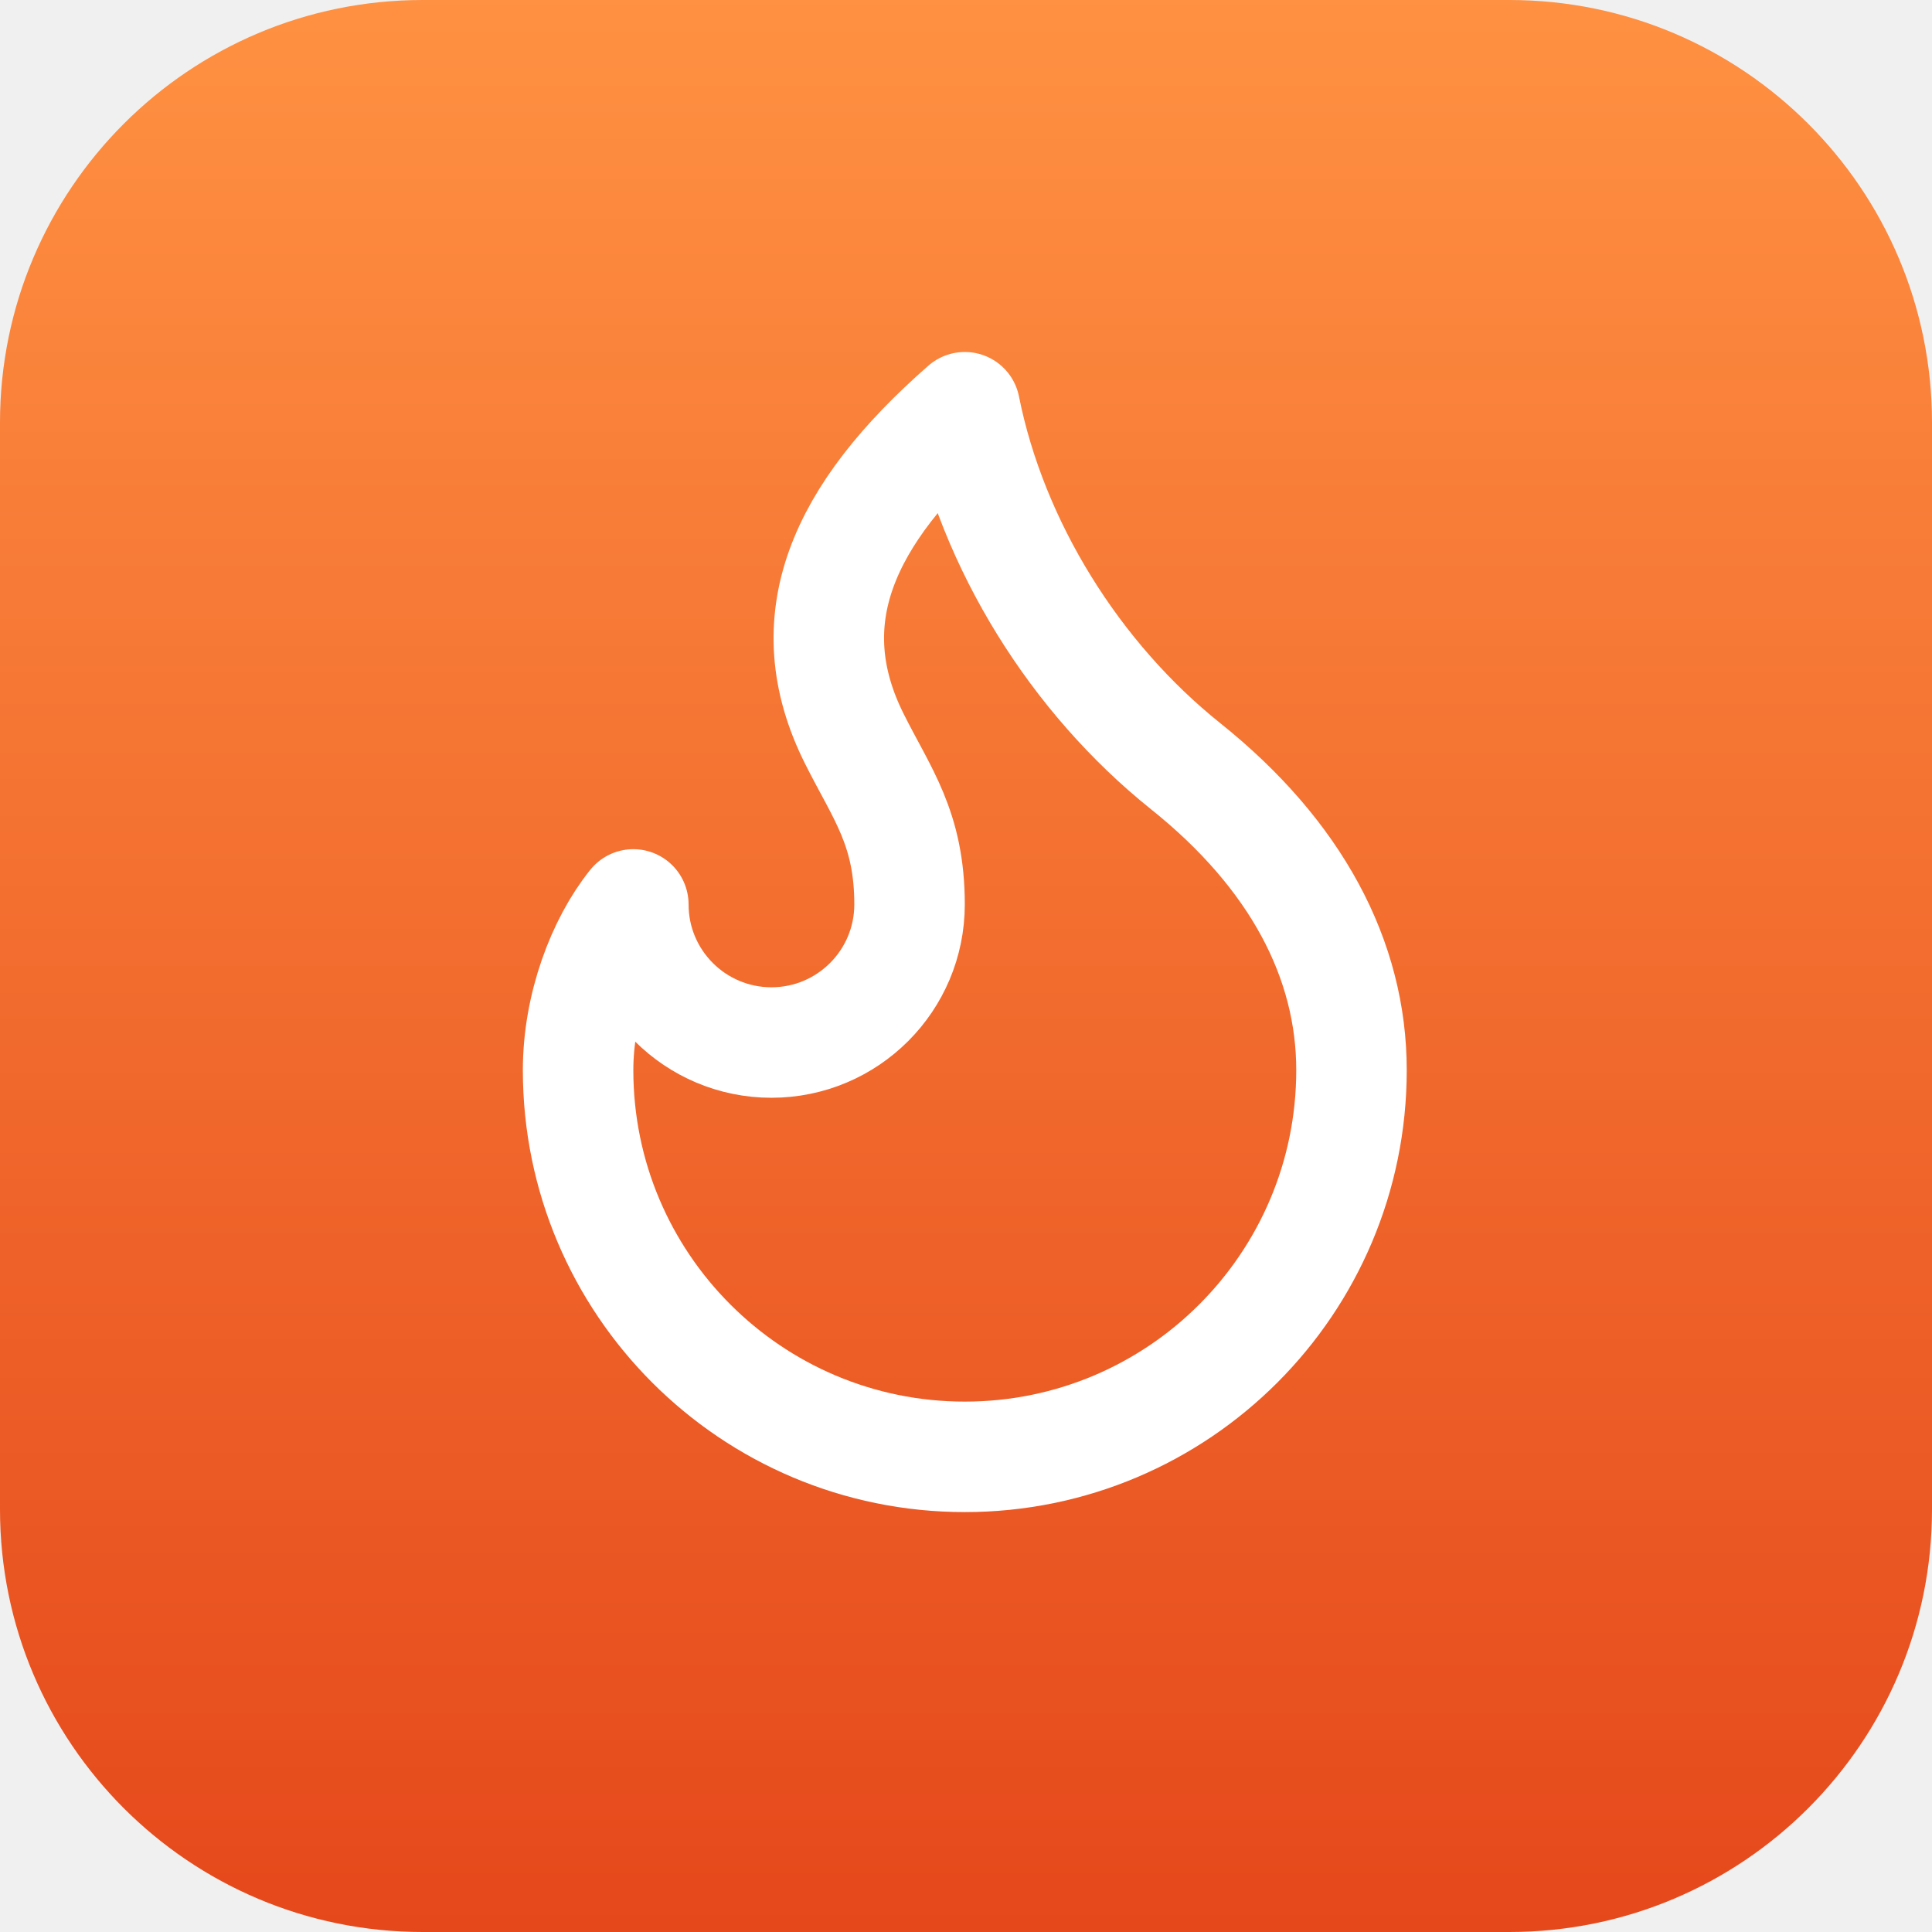
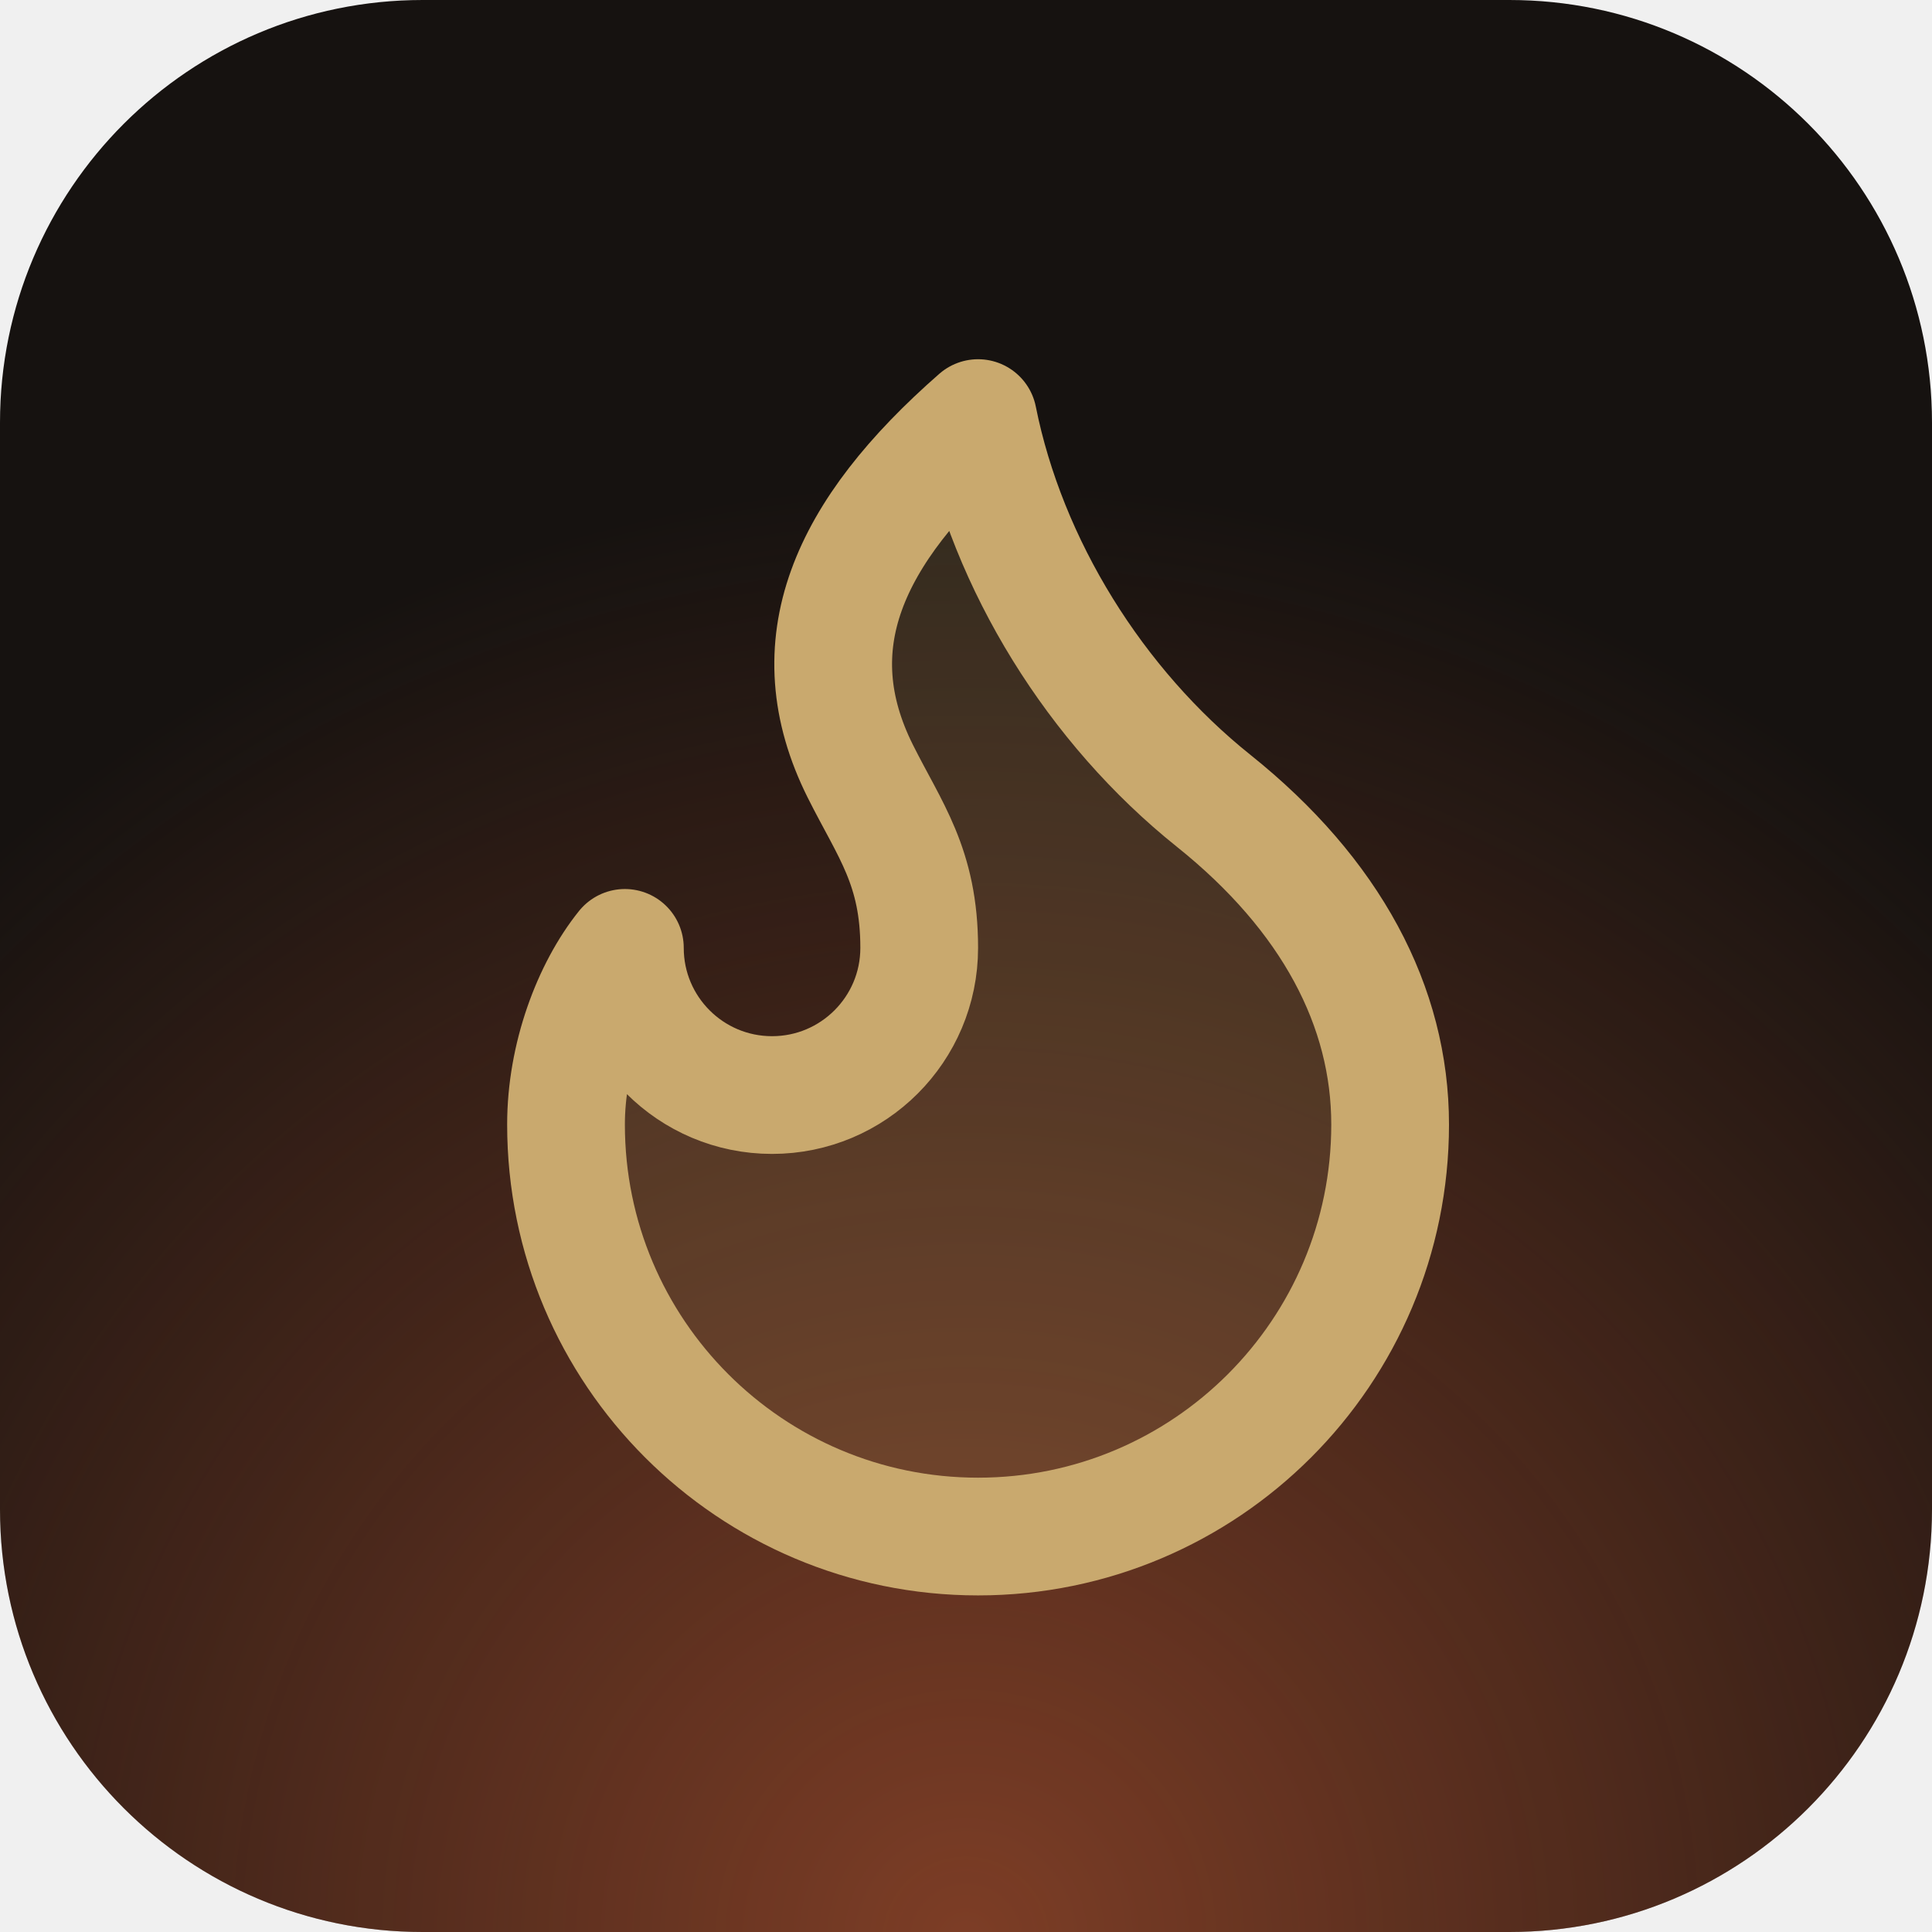
<svg xmlns="http://www.w3.org/2000/svg" viewBox="0 0 64 64">
  <defs>
-     <linearGradient id="g" x1="0" y1="0" x2="0" y2="1">
-       <stop offset="0" stop-color="#FF9142" />
-       <stop offset="1" stop-color="#E5481B" />
-     </linearGradient>
+     <radialGradient id="glow" cx="50%" cy="100%" r="75%">
+       <stop offset="0" stop-color="#E4693C" stop-opacity=".5" />
+       <stop offset="1" stop-color="#E4693C" stop-opacity="0" />
+     </radialGradient>
  </defs>
-   <rect width="64" height="64" rx="14" fill="url(#g)" />
-   <g transform="translate(10 8) scale(1.83)" fill="none" stroke="#fff" stroke-width="2" stroke-linecap="round" stroke-linejoin="round">
+   <rect width="64" height="64" rx="14" fill="#161210" />
+   <rect width="64" height="64" rx="14" fill="url(#glow)" />
+   <g transform="translate(9 8) scale(1.95)" fill="#C9A96E" fill-opacity=".16" stroke="#C9A96E" stroke-width="2" stroke-linecap="round" stroke-linejoin="round">
    <path d="M8.5 14.5A2.5 2.5 0 0 0 11 12c0-1.38-.5-2-1-3-1.072-2.143-.224-4.054 2-6 .5 2.5 2 4.9 4 6.5 2 1.6 3 3.5 3 5.5a7 7 0 1 1-14 0c0-1.153.433-2.294 1-3a2.5 2.5 0 0 0 2.5 2.5z" />
  </g>
</svg>
